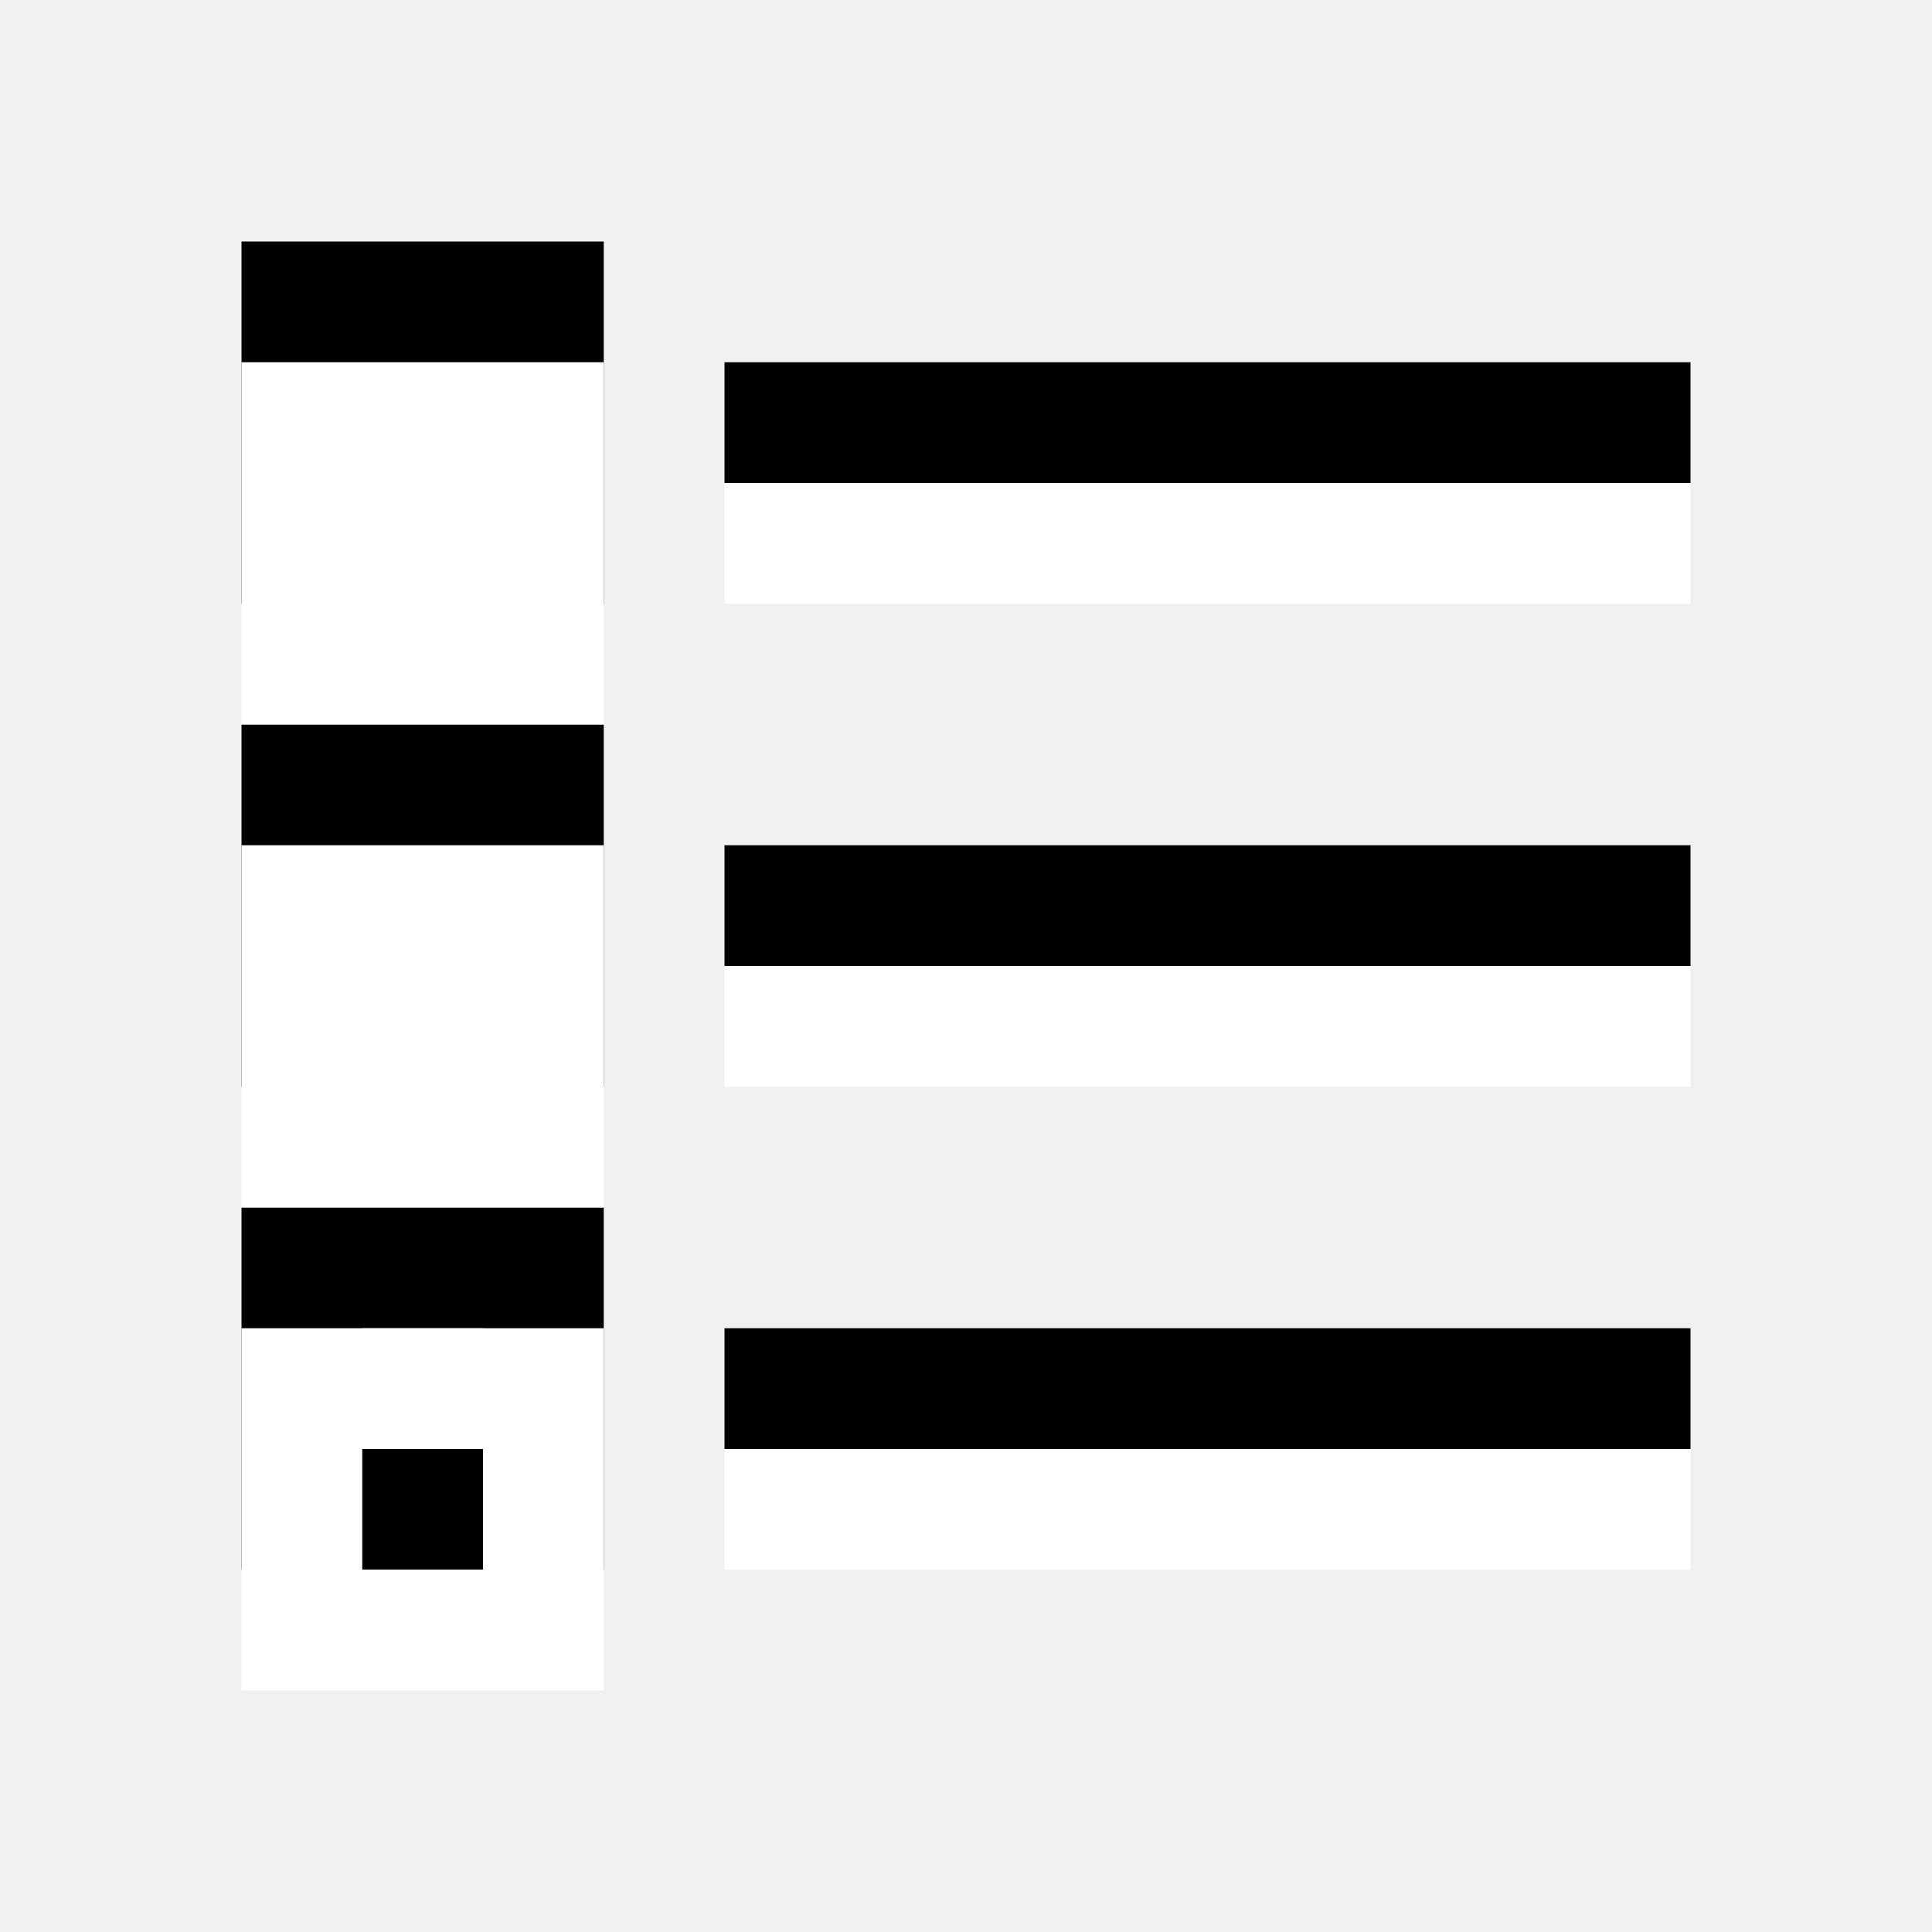
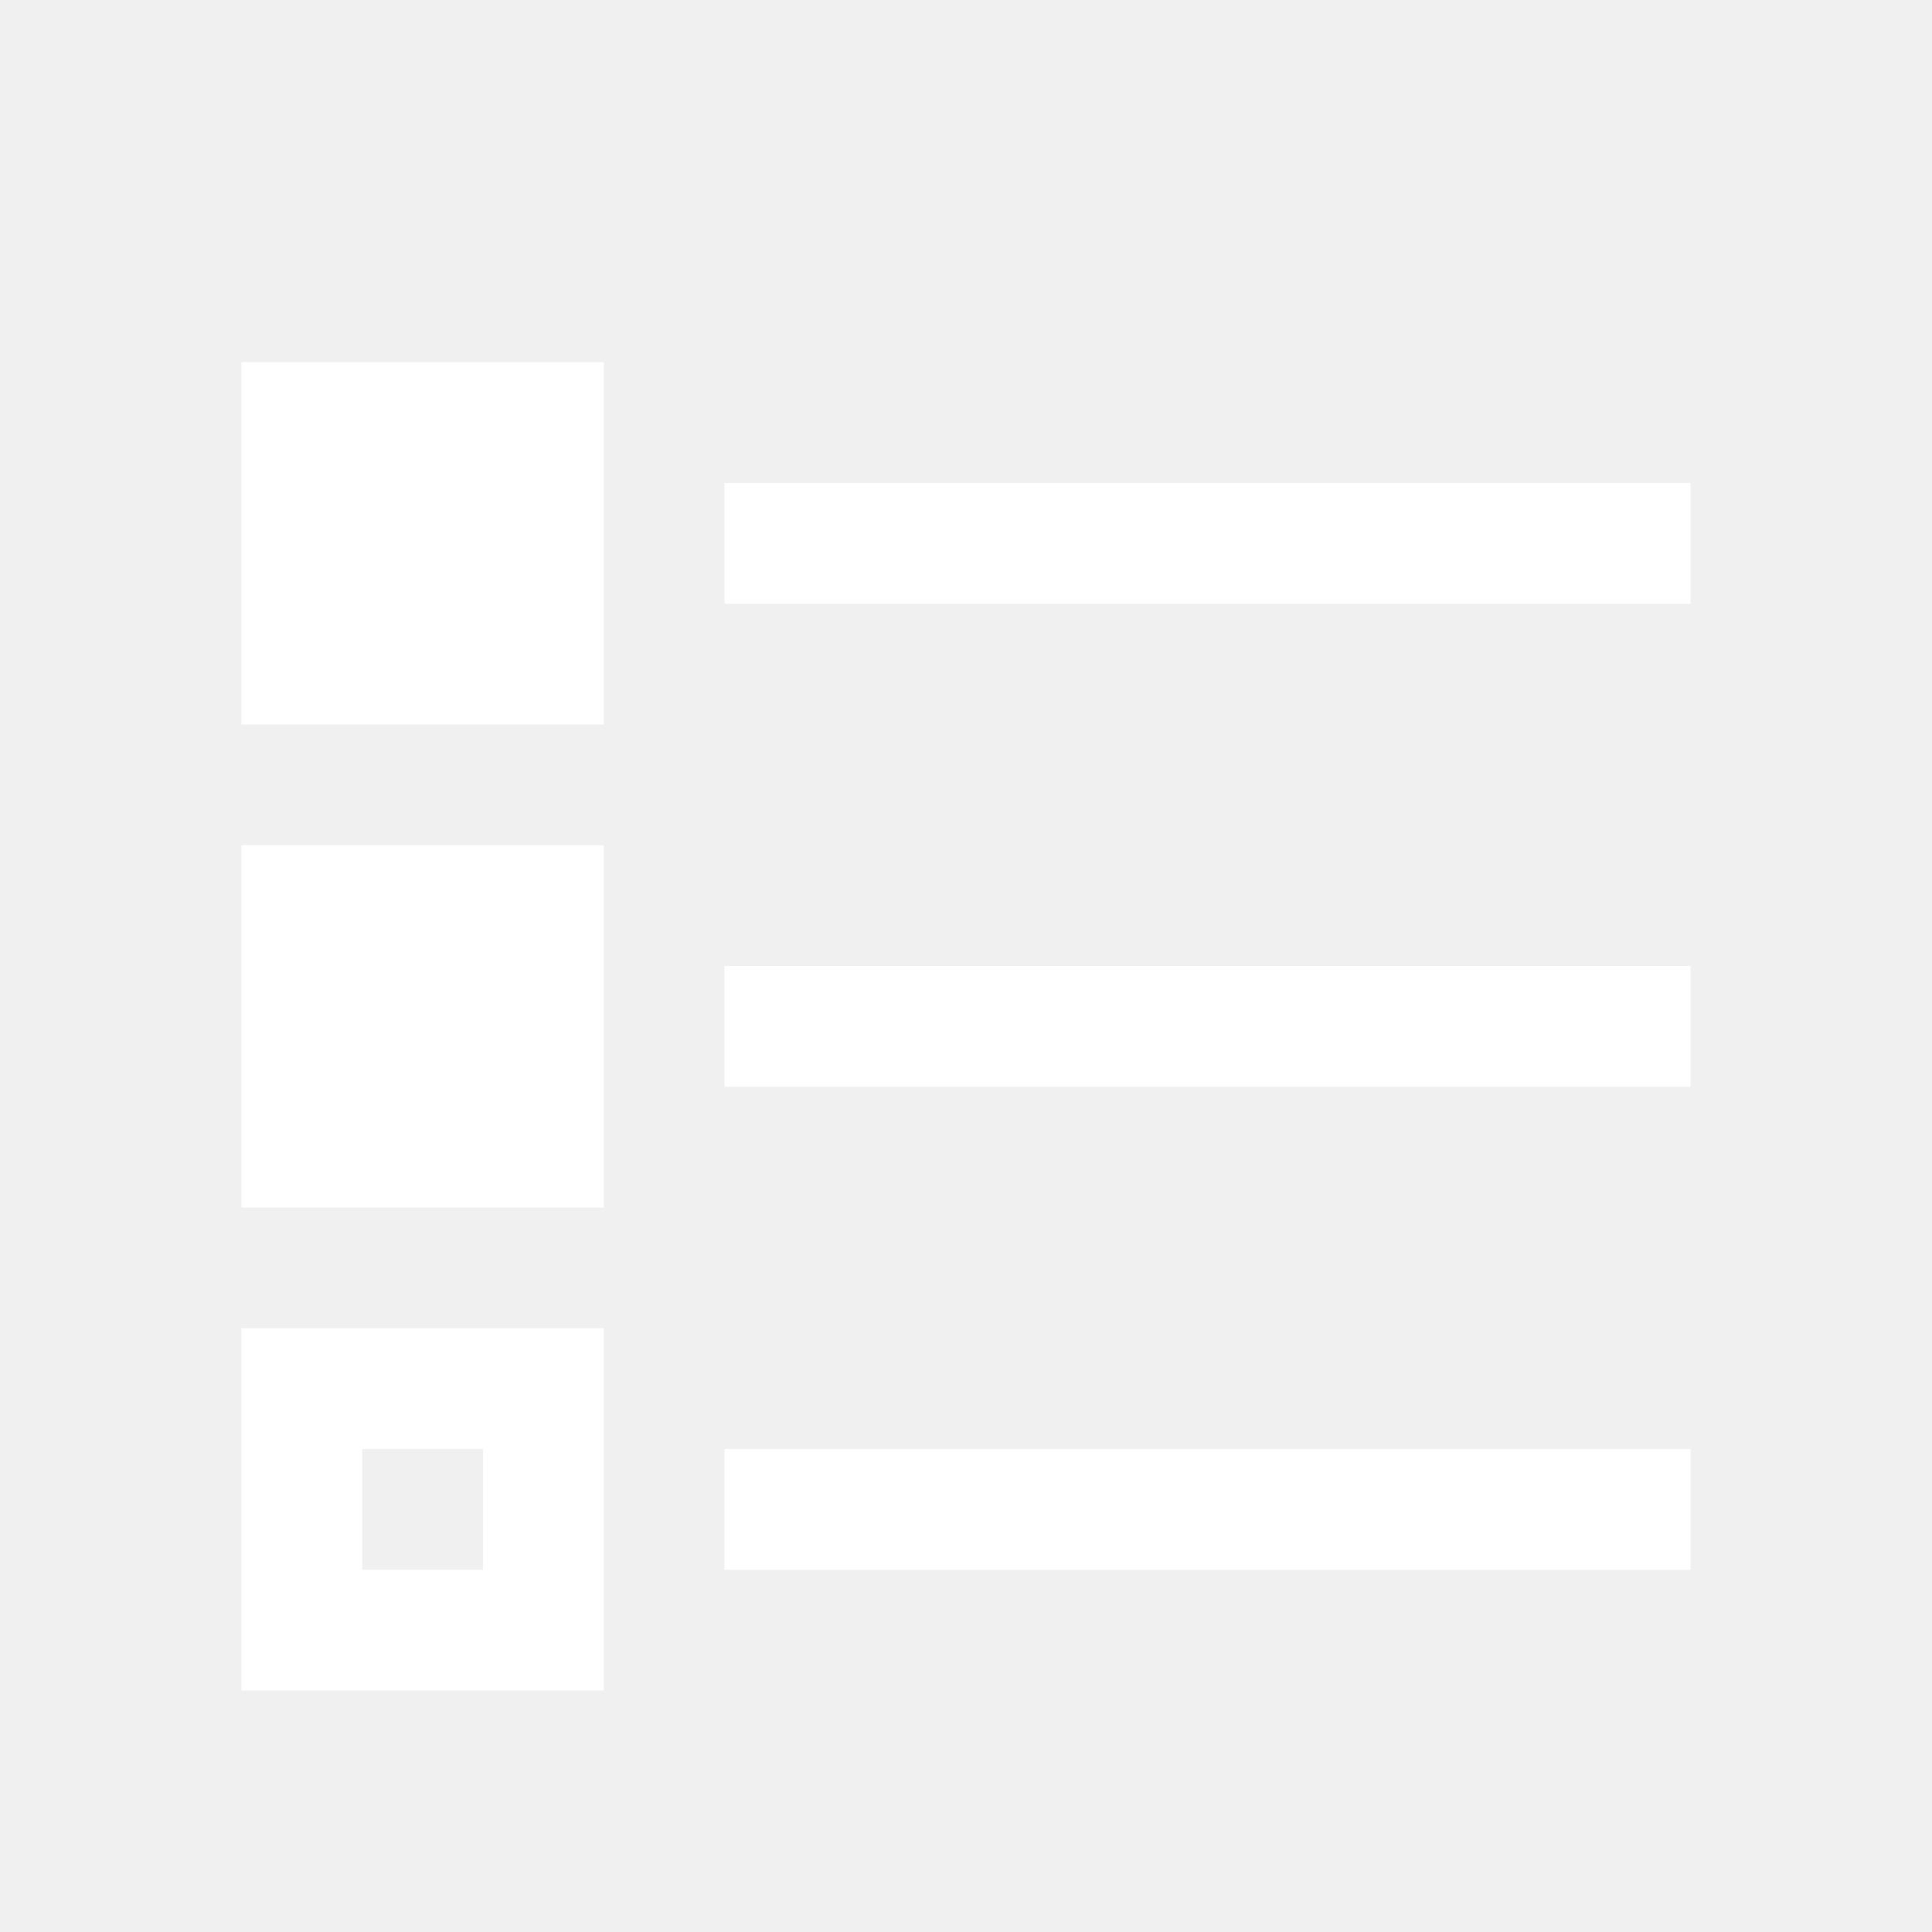
<svg xmlns="http://www.w3.org/2000/svg" height="16" width="16" version="1.0">
  <rect style="color:#000000" fill-opacity="0" height="97.986" width="163.31" y="-32.993" x="-62.897" />
-   <g>
-     <path style="block-progression:tb;text-indent:0;color:#000000;text-transform:none" d="m2 2v3h3v-3h-3zm4 1v1h8v-1h-8zm-4 3v3h3v-3h-3zm4 1v1h8v-1h-8zm-4 3v3h3v-3h-3zm1 1h1v1h-1v-1zm3 0v1h8v-1h-8z" />
-     <path style="block-progression:tb;text-indent:0;color:#000000;text-transform:none" d="m2 3v3h3v-3h-3zm4 1v1h8v-1h-8zm-4 3v3h3v-3h-3zm4 1v1h8v-1h-8zm-4 3v3h3v-3h-3zm1 1h1v1h-1v-1zm3 0v1h8v-1h-8z" fill="#fff" />
-   </g>
+   <path style="block-progression:tb;color:#000000;text-transform:none;text-indent:0" d="m2 3v3h3v-3h-3zm4 1v1h8v-1h-8zm-4 3v3h3v-3h-3zm4 1v1h8v-1h-8zm-4 3v3h3v-3h-3zm1 1h1v1h-1v-1zm3 0v1h8v-1h-8z" fill="#FFF" />
</svg>
